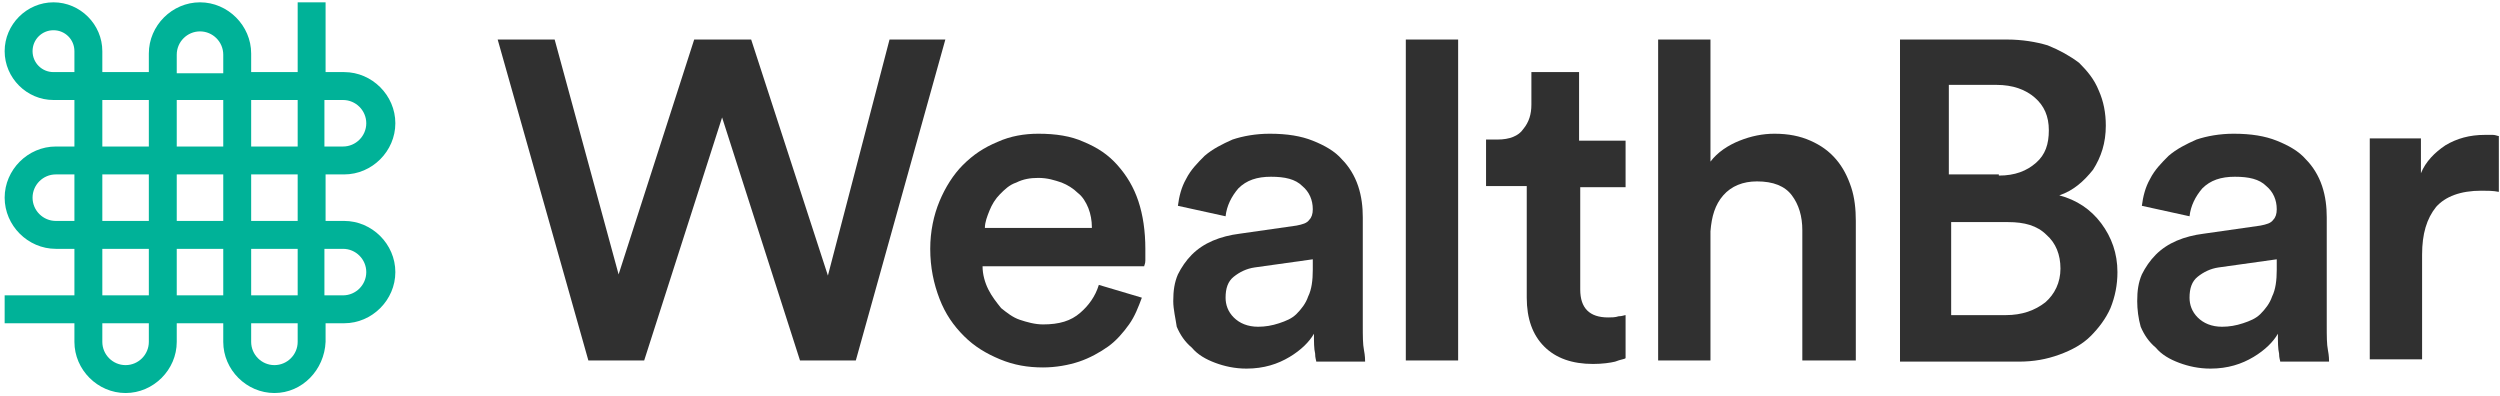
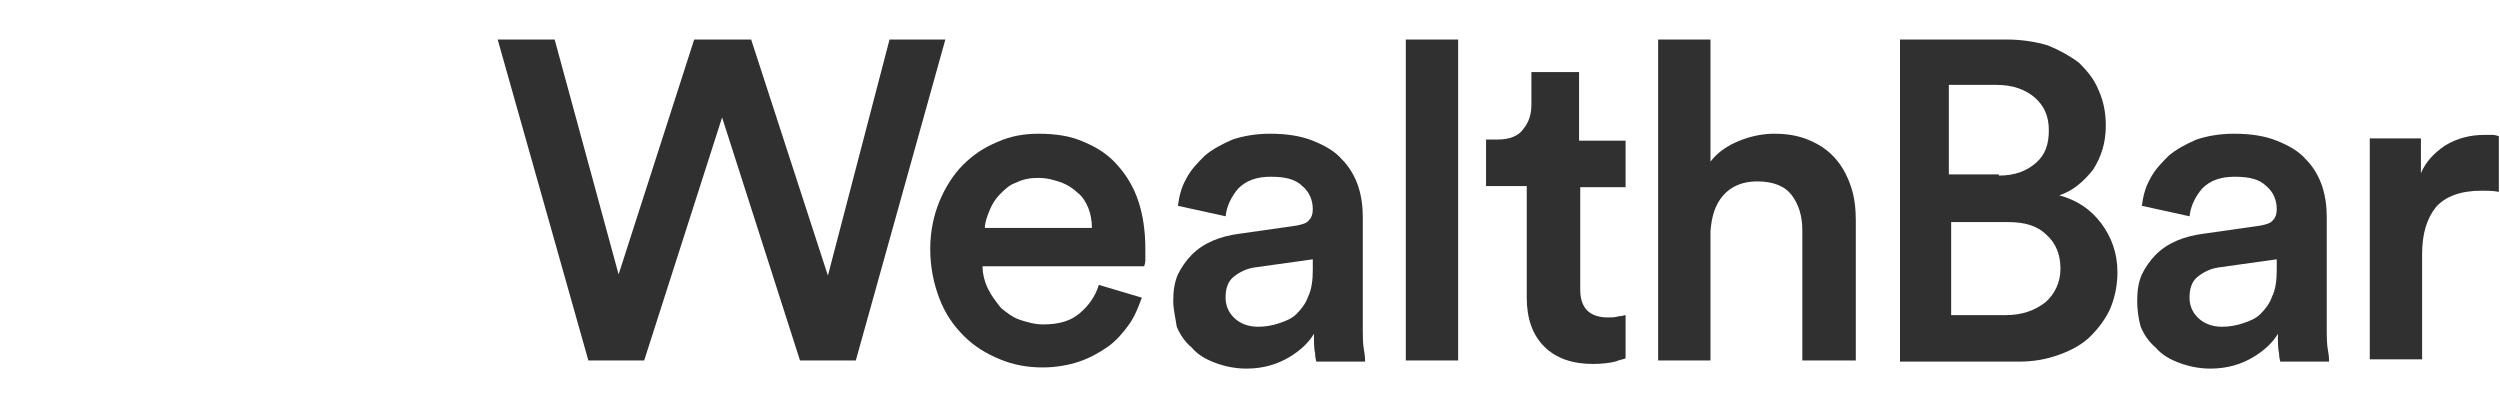
<svg xmlns="http://www.w3.org/2000/svg" width="215px" height="34px" viewBox="0 0 215 34" version="1.1">
  <defs />
  <g id="Page-1" stroke="none" stroke-width="1" fill="none" fill-rule="evenodd">
    <g id="logo" fill-rule="nonzero">
-       <path d="M23.6,33.8 C21.2,33.8 19.2,31.8 19.2,29.4 L19.2,27.8 L15.2,27.8 L15.2,29.4 C15.2,31.8 13.2,33.8 10.8,33.8 C8.4,33.8 6.4,31.8 6.4,29.4 L6.4,27.8 L0.4,27.8 L0.4,25.4 L6.4,25.4 L6.4,21.4 L4.8,21.4 C2.4,21.4 0.4,19.4 0.4,17 C0.4,14.6 2.4,12.6 4.8,12.6 L6.4,12.6 L6.4,8.6 L4.6,8.6 C2.3,8.6 0.4,6.7 0.4,4.4 C0.4,2.1 2.3,0.2 4.6,0.2 C6.9,0.2 8.8,2.1 8.8,4.4 L8.8,6.2 L12.8,6.2 L12.8,4.6 C12.8,2.2 14.8,0.2 17.2,0.2 C19.6,0.2 21.6,2.2 21.6,4.6 L21.6,6.2 L25.6,6.2 L25.6,0.2 L28,0.2 L28,6.2 L29.6,6.2 C32,6.2 34,8.2 34,10.6 C34,13 32,15 29.6,15 L28,15 L28,19 L29.6,19 C32,19 34,21 34,23.4 C34,25.8 32,27.8 29.6,27.8 L28,27.8 L28,29.4 C27.9,31.8 26,33.8 23.6,33.8 Z M21.6,27.8 L21.6,29.4 C21.6,30.5 22.5,31.4 23.6,31.4 C24.7,31.4 25.6,30.5 25.6,29.4 L25.6,27.8 L21.6,27.8 L21.6,27.8 Z M8.8,27.8 L8.8,29.4 C8.8,30.5 9.7,31.4 10.8,31.4 C11.9,31.4 12.8,30.5 12.8,29.4 L12.8,27.8 L8.8,27.8 L8.8,27.8 Z M27.9,25.4 L29.5,25.4 C30.6,25.4 31.5,24.5 31.5,23.4 C31.5,22.3 30.6,21.4 29.5,21.4 L27.9,21.4 L27.9,25.4 Z M21.6,25.4 L25.6,25.4 L25.6,21.4 L21.6,21.4 L21.6,25.4 L21.6,25.4 Z M15.2,25.4 L19.2,25.4 L19.2,21.4 L15.2,21.4 L15.2,25.4 Z M8.8,25.4 L12.8,25.4 L12.8,21.4 L8.8,21.4 L8.8,25.4 Z M21.6,19 L25.6,19 L25.6,15 L21.6,15 L21.6,19 L21.6,19 Z M15.2,19 L19.2,19 L19.2,15 L15.2,15 L15.2,19 Z M8.8,19 L12.8,19 L12.8,15 L8.8,15 L8.8,19 Z M4.8,15 C3.7,15 2.8,15.9 2.8,17 C2.8,18.1 3.7,19 4.8,19 L6.4,19 L6.4,15 L4.8,15 Z M27.9,12.6 L29.5,12.6 C30.6,12.6 31.5,11.7 31.5,10.6 C31.5,9.5 30.6,8.6 29.5,8.6 L27.9,8.6 L27.9,12.6 Z M21.6,12.6 L25.6,12.6 L25.6,8.6 L21.6,8.6 L21.6,12.6 L21.6,12.6 Z M15.2,12.6 L19.2,12.6 L19.2,8.6 L15.2,8.6 L15.2,12.6 Z M8.8,12.6 L12.8,12.6 L12.8,8.6 L8.8,8.6 L8.8,12.6 Z M15.2,6.3 L19.2,6.3 L19.2,4.7 C19.2,3.6 18.3,2.7 17.2,2.7 C16.1,2.7 15.2,3.6 15.2,4.7 L15.2,6.3 Z M4.6,2.6 C3.6,2.6 2.8,3.4 2.8,4.4 C2.8,5.4 3.6,6.2 4.6,6.2 L6.4,6.2 L6.4,4.4 C6.4,3.4 5.6,2.6 4.6,2.6 Z" id="Shape" fill="#00B298" />
+       <path d="M23.6,33.8 C21.2,33.8 19.2,31.8 19.2,29.4 L19.2,27.8 L15.2,27.8 L15.2,29.4 C15.2,31.8 13.2,33.8 10.8,33.8 C8.4,33.8 6.4,31.8 6.4,29.4 L6.4,27.8 L0.4,27.8 L0.4,25.4 L6.4,25.4 L6.4,21.4 L4.8,21.4 C2.4,21.4 0.4,19.4 0.4,17 C0.4,14.6 2.4,12.6 4.8,12.6 L6.4,12.6 L6.4,8.6 L4.6,8.6 C2.3,8.6 0.4,6.7 0.4,4.4 C0.4,2.1 2.3,0.2 4.6,0.2 C6.9,0.2 8.8,2.1 8.8,4.4 L8.8,6.2 L12.8,6.2 L12.8,4.6 C12.8,2.2 14.8,0.2 17.2,0.2 C19.6,0.2 21.6,2.2 21.6,4.6 L21.6,6.2 L25.6,6.2 L25.6,0.2 L28,0.2 L28,6.2 L29.6,6.2 C32,6.2 34,8.2 34,10.6 C34,13 32,15 29.6,15 L28,15 L28,19 L29.6,19 C32,19 34,21 34,23.4 C34,25.8 32,27.8 29.6,27.8 L28,27.8 L28,29.4 C27.9,31.8 26,33.8 23.6,33.8 Z M21.6,27.8 L21.6,29.4 C21.6,30.5 22.5,31.4 23.6,31.4 C24.7,31.4 25.6,30.5 25.6,29.4 L25.6,27.8 L21.6,27.8 L21.6,27.8 Z M8.8,27.8 L8.8,29.4 C8.8,30.5 9.7,31.4 10.8,31.4 C11.9,31.4 12.8,30.5 12.8,29.4 L12.8,27.8 L8.8,27.8 L8.8,27.8 Z M27.9,25.4 L29.5,25.4 C30.6,25.4 31.5,24.5 31.5,23.4 C31.5,22.3 30.6,21.4 29.5,21.4 L27.9,21.4 L27.9,25.4 Z M21.6,25.4 L25.6,25.4 L25.6,21.4 L21.6,21.4 L21.6,25.4 L21.6,25.4 Z M15.2,25.4 L19.2,25.4 L19.2,21.4 L15.2,21.4 L15.2,25.4 Z M8.8,25.4 L12.8,25.4 L12.8,21.4 L8.8,21.4 L8.8,25.4 Z M21.6,19 L25.6,19 L25.6,15 L21.6,15 L21.6,19 L21.6,19 Z M15.2,19 L19.2,19 L19.2,15 L15.2,15 L15.2,19 Z M8.8,19 L12.8,19 L12.8,15 L8.8,15 L8.8,19 Z M4.8,15 C3.7,15 2.8,15.9 2.8,17 C2.8,18.1 3.7,19 4.8,19 L6.4,19 L6.4,15 L4.8,15 Z M27.9,12.6 L29.5,12.6 C30.6,12.6 31.5,11.7 31.5,10.6 C31.5,9.5 30.6,8.6 29.5,8.6 L27.9,8.6 L27.9,12.6 Z M21.6,12.6 L25.6,12.6 L25.6,8.6 L21.6,8.6 L21.6,12.6 L21.6,12.6 Z M15.2,12.6 L19.2,12.6 L19.2,8.6 L15.2,8.6 L15.2,12.6 Z M8.8,12.6 L12.8,12.6 L12.8,8.6 L8.8,8.6 L8.8,12.6 Z M15.2,6.3 L19.2,6.3 L19.2,4.7 C19.2,3.6 18.3,2.7 17.2,2.7 C16.1,2.7 15.2,3.6 15.2,4.7 L15.2,6.3 Z M4.6,2.6 C3.6,2.6 2.8,3.4 2.8,4.4 C2.8,5.4 3.6,6.2 4.6,6.2 L6.4,6.2 L6.4,4.4 C6.4,3.4 5.6,2.6 4.6,2.6 Z" id="Shape" fill="$jade-300" />
      <g id="Group" transform="translate(42, 3)" fill="#303030">
        <polygon id="Shape" points="34.5 0.4 39.3 0.4 31.6 28 26.8 28 20.1 7.1 13.4 28 8.6 28 0.8 0.4 5.7 0.4 11.2 20.6 17.7 0.4 22.6 0.4 29.2 20.7" />
        <path d="M56.2,22.6 C55.9,23.4 55.6,24.2 55.1,24.9 C54.6,25.6 54,26.3 53.3,26.8 C52.6,27.3 51.7,27.8 50.8,28.1 C49.9,28.4 48.8,28.6 47.7,28.6 C46.4,28.6 45.2,28.4 44,27.9 C42.8,27.4 41.8,26.8 40.9,25.9 C40,25 39.3,24 38.8,22.7 C38.3,21.4 38,20 38,18.4 C38,16.9 38.3,15.5 38.8,14.3 C39.3,13.1 40,12 40.8,11.2 C41.7,10.3 42.6,9.7 43.8,9.2 C44.9,8.7 46.1,8.5 47.3,8.5 C48.8,8.5 50.1,8.7 51.2,9.2 C52.4,9.7 53.3,10.3 54.1,11.2 C54.9,12.1 55.5,13.1 55.9,14.3 C56.3,15.5 56.5,16.9 56.5,18.4 C56.5,18.8 56.5,19.1 56.5,19.4 C56.5,19.7 56.4,19.8 56.4,19.9 L42.5,19.9 C42.5,20.6 42.7,21.3 43,21.9 C43.3,22.5 43.7,23 44.1,23.5 C44.6,23.9 45.1,24.3 45.7,24.5 C46.3,24.7 47,24.9 47.7,24.9 C49.1,24.9 50.1,24.6 50.9,23.9 C51.6,23.3 52.2,22.5 52.5,21.5 L56.2,22.6 Z M51.9,16.5 C51.9,16 51.8,15.4 51.6,14.9 C51.4,14.4 51.1,13.9 50.7,13.6 C50.3,13.2 49.8,12.9 49.3,12.7 C48.7,12.5 48.1,12.3 47.3,12.3 C46.6,12.3 46,12.4 45.4,12.7 C44.8,12.9 44.4,13.3 44,13.7 C43.6,14.1 43.3,14.6 43.1,15.1 C42.9,15.6 42.7,16.1 42.7,16.6 L51.9,16.6 L51.9,16.5 Z" id="Shape" />
        <path d="M58.9,22.9 C58.9,22 59,21.3 59.3,20.6 C59.6,20 60,19.4 60.5,18.9 C61,18.4 61.6,18 62.3,17.7 C63,17.4 63.8,17.2 64.6,17.1 L69.5,16.4 C70,16.3 70.4,16.2 70.6,15.9 C70.8,15.7 70.9,15.4 70.9,15 C70.9,14.2 70.6,13.5 70,13 C69.4,12.4 68.5,12.2 67.3,12.2 C66.1,12.2 65.2,12.5 64.5,13.2 C63.9,13.9 63.5,14.7 63.4,15.6 L59.3,14.7 C59.4,13.9 59.6,13.1 60,12.4 C60.4,11.6 61,11 61.6,10.4 C62.3,9.8 63.1,9.4 64,9 C64.9,8.7 66,8.5 67.2,8.5 C68.7,8.5 69.9,8.7 70.9,9.1 C71.9,9.5 72.8,10 73.4,10.7 C74,11.3 74.5,12.1 74.8,13 C75.1,13.9 75.2,14.8 75.2,15.7 L75.2,25 C75.2,25.9 75.2,26.6 75.3,27.1 C75.4,27.6 75.4,28 75.4,28.1 L71.2,28.1 C71.2,28 71.1,27.8 71.1,27.4 C71,27 71,26.4 71,25.7 C70.6,26.4 69.9,27.1 68.9,27.7 C67.9,28.3 66.7,28.7 65.2,28.7 C64.2,28.7 63.3,28.5 62.5,28.2 C61.7,27.9 61,27.5 60.5,26.9 C59.9,26.4 59.5,25.8 59.2,25.1 C59.1,24.4 58.9,23.6 58.9,22.9 Z M66.2,25.1 C66.8,25.1 67.4,25 68,24.8 C68.6,24.6 69.1,24.4 69.5,24 C69.9,23.6 70.3,23.1 70.5,22.5 C70.8,21.9 70.9,21.1 70.9,20.2 L70.9,19.3 L65.9,20 C65.2,20.1 64.6,20.4 64.1,20.8 C63.6,21.2 63.4,21.8 63.4,22.6 C63.4,23.2 63.6,23.8 64.1,24.3 C64.6,24.8 65.3,25.1 66.2,25.1 Z" id="Shape" />
        <polygon id="Shape" points="78.9 28 78.9 0.4 83.4 0.4 83.4 28" />
        <path d="M93.9,9.1 L97.8,9.1 L97.8,13.1 L93.9,13.1 L93.9,21.9 C93.9,22.7 94.1,23.3 94.5,23.7 C94.9,24.1 95.5,24.3 96.3,24.3 C96.6,24.3 96.9,24.3 97.2,24.2 C97.5,24.2 97.7,24.1 97.8,24.1 L97.8,27.8 C97.7,27.9 97.4,27.9 96.9,28.1 C96.5,28.2 95.8,28.3 95,28.3 C93.2,28.3 91.8,27.8 90.8,26.8 C89.8,25.8 89.3,24.4 89.3,22.6 L89.3,13 L85.8,13 L85.8,9 L86.8,9 C87.8,9 88.6,8.7 89,8.1 C89.5,7.5 89.7,6.8 89.7,6 L89.7,3.2 L93.8,3.2 L93.8,9.1 L93.9,9.1 Z" id="Shape" />
        <path d="M105.1,28 L100.6,28 L100.6,0.4 L105.1,0.4 L105.1,10.9 C105.7,10.1 106.6,9.5 107.6,9.1 C108.6,8.7 109.6,8.5 110.6,8.5 C111.8,8.5 112.8,8.7 113.7,9.1 C114.6,9.5 115.3,10 115.9,10.7 C116.5,11.4 116.9,12.2 117.2,13.1 C117.5,14 117.6,15 117.6,16 L117.6,28 L113,28 L113,16.8 C113,15.6 112.7,14.6 112.1,13.8 C111.5,13 110.5,12.6 109.1,12.6 C107.9,12.6 106.9,13 106.2,13.8 C105.5,14.6 105.2,15.6 105.1,16.9 L105.1,28 Z" id="Shape" />
        <path d="M130.6,0.4 C131.9,0.4 133.1,0.6 134.1,0.9 C135.1,1.3 136,1.8 136.8,2.4 C137.5,3.1 138.1,3.8 138.5,4.8 C138.9,5.7 139.1,6.7 139.1,7.8 C139.1,9.3 138.7,10.5 138,11.6 C137.2,12.6 136.3,13.4 135.1,13.8 C136.6,14.2 137.8,15 138.7,16.2 C139.6,17.4 140.1,18.8 140.1,20.4 C140.1,21.5 139.9,22.5 139.5,23.5 C139.1,24.4 138.5,25.2 137.8,25.9 C137.1,26.6 136.2,27.1 135.1,27.5 C134,27.9 132.9,28.1 131.6,28.1 L121.4,28.1 L121.4,0.4 L130.6,0.4 Z M129.9,12.1 C131.3,12.1 132.3,11.7 133.1,11 C133.9,10.3 134.2,9.4 134.2,8.2 C134.2,7 133.8,6.1 133,5.4 C132.2,4.7 131.1,4.3 129.7,4.3 L125.6,4.3 L125.6,12 L129.9,12 L129.9,12.1 Z M130.5,24.1 C131.9,24.1 133,23.7 133.9,23 C134.7,22.3 135.2,21.3 135.2,20.1 C135.2,18.9 134.8,17.9 134,17.2 C133.2,16.4 132.1,16.1 130.7,16.1 L125.8,16.1 L125.8,24.1 L130.5,24.1 Z" id="Shape" />
        <path d="M141.8,22.9 C141.8,22 141.9,21.3 142.2,20.6 C142.5,20 142.9,19.4 143.4,18.9 C143.9,18.4 144.5,18 145.2,17.7 C145.9,17.4 146.7,17.2 147.5,17.1 L152.4,16.4 C152.9,16.3 153.3,16.2 153.5,15.9 C153.7,15.7 153.8,15.4 153.8,15 C153.8,14.2 153.5,13.5 152.9,13 C152.3,12.4 151.4,12.2 150.2,12.2 C149,12.2 148.1,12.5 147.4,13.2 C146.8,13.9 146.4,14.7 146.3,15.6 L142.2,14.7 C142.3,13.9 142.5,13.1 142.9,12.4 C143.3,11.6 143.9,11 144.5,10.4 C145.2,9.8 146,9.4 146.9,9 C147.8,8.7 148.9,8.5 150.1,8.5 C151.6,8.5 152.8,8.7 153.8,9.1 C154.8,9.5 155.7,10 156.3,10.7 C156.9,11.3 157.4,12.1 157.7,13 C158,13.9 158.1,14.8 158.1,15.7 L158.1,25 C158.1,25.9 158.1,26.6 158.2,27.1 C158.3,27.6 158.3,28 158.3,28.1 L154.1,28.1 C154.1,28 154,27.8 154,27.4 C153.9,27 153.9,26.4 153.9,25.7 C153.5,26.4 152.8,27.1 151.8,27.7 C150.8,28.3 149.6,28.7 148.1,28.7 C147.1,28.7 146.2,28.5 145.4,28.2 C144.6,27.9 143.9,27.5 143.4,26.9 C142.8,26.4 142.4,25.8 142.1,25.1 C141.9,24.4 141.8,23.6 141.8,22.9 Z M149.1,25.1 C149.7,25.1 150.3,25 150.9,24.8 C151.5,24.6 152,24.4 152.4,24 C152.8,23.6 153.2,23.1 153.4,22.5 C153.7,21.9 153.8,21.1 153.8,20.2 L153.8,19.3 L148.8,20 C148.1,20.1 147.5,20.4 147,20.8 C146.5,21.2 146.3,21.8 146.3,22.6 C146.3,23.2 146.5,23.8 147,24.3 C147.5,24.8 148.2,25.1 149.1,25.1 Z" id="Shape" />
        <path d="M172.9,13.5 C172.4,13.4 171.9,13.4 171.4,13.4 C169.6,13.4 168.3,13.9 167.5,14.8 C166.7,15.8 166.3,17.1 166.3,18.9 L166.3,27.9 L161.8,27.9 L161.8,8.9 L166.2,8.9 L166.2,11.9 C166.6,10.9 167.4,10.1 168.3,9.5 C169.3,8.9 170.4,8.6 171.7,8.6 C172,8.6 172.2,8.6 172.4,8.6 C172.6,8.6 172.8,8.7 172.9,8.7 L172.9,13.5 Z" id="Shape" />
      </g>
    </g>
  </g>
</svg>
